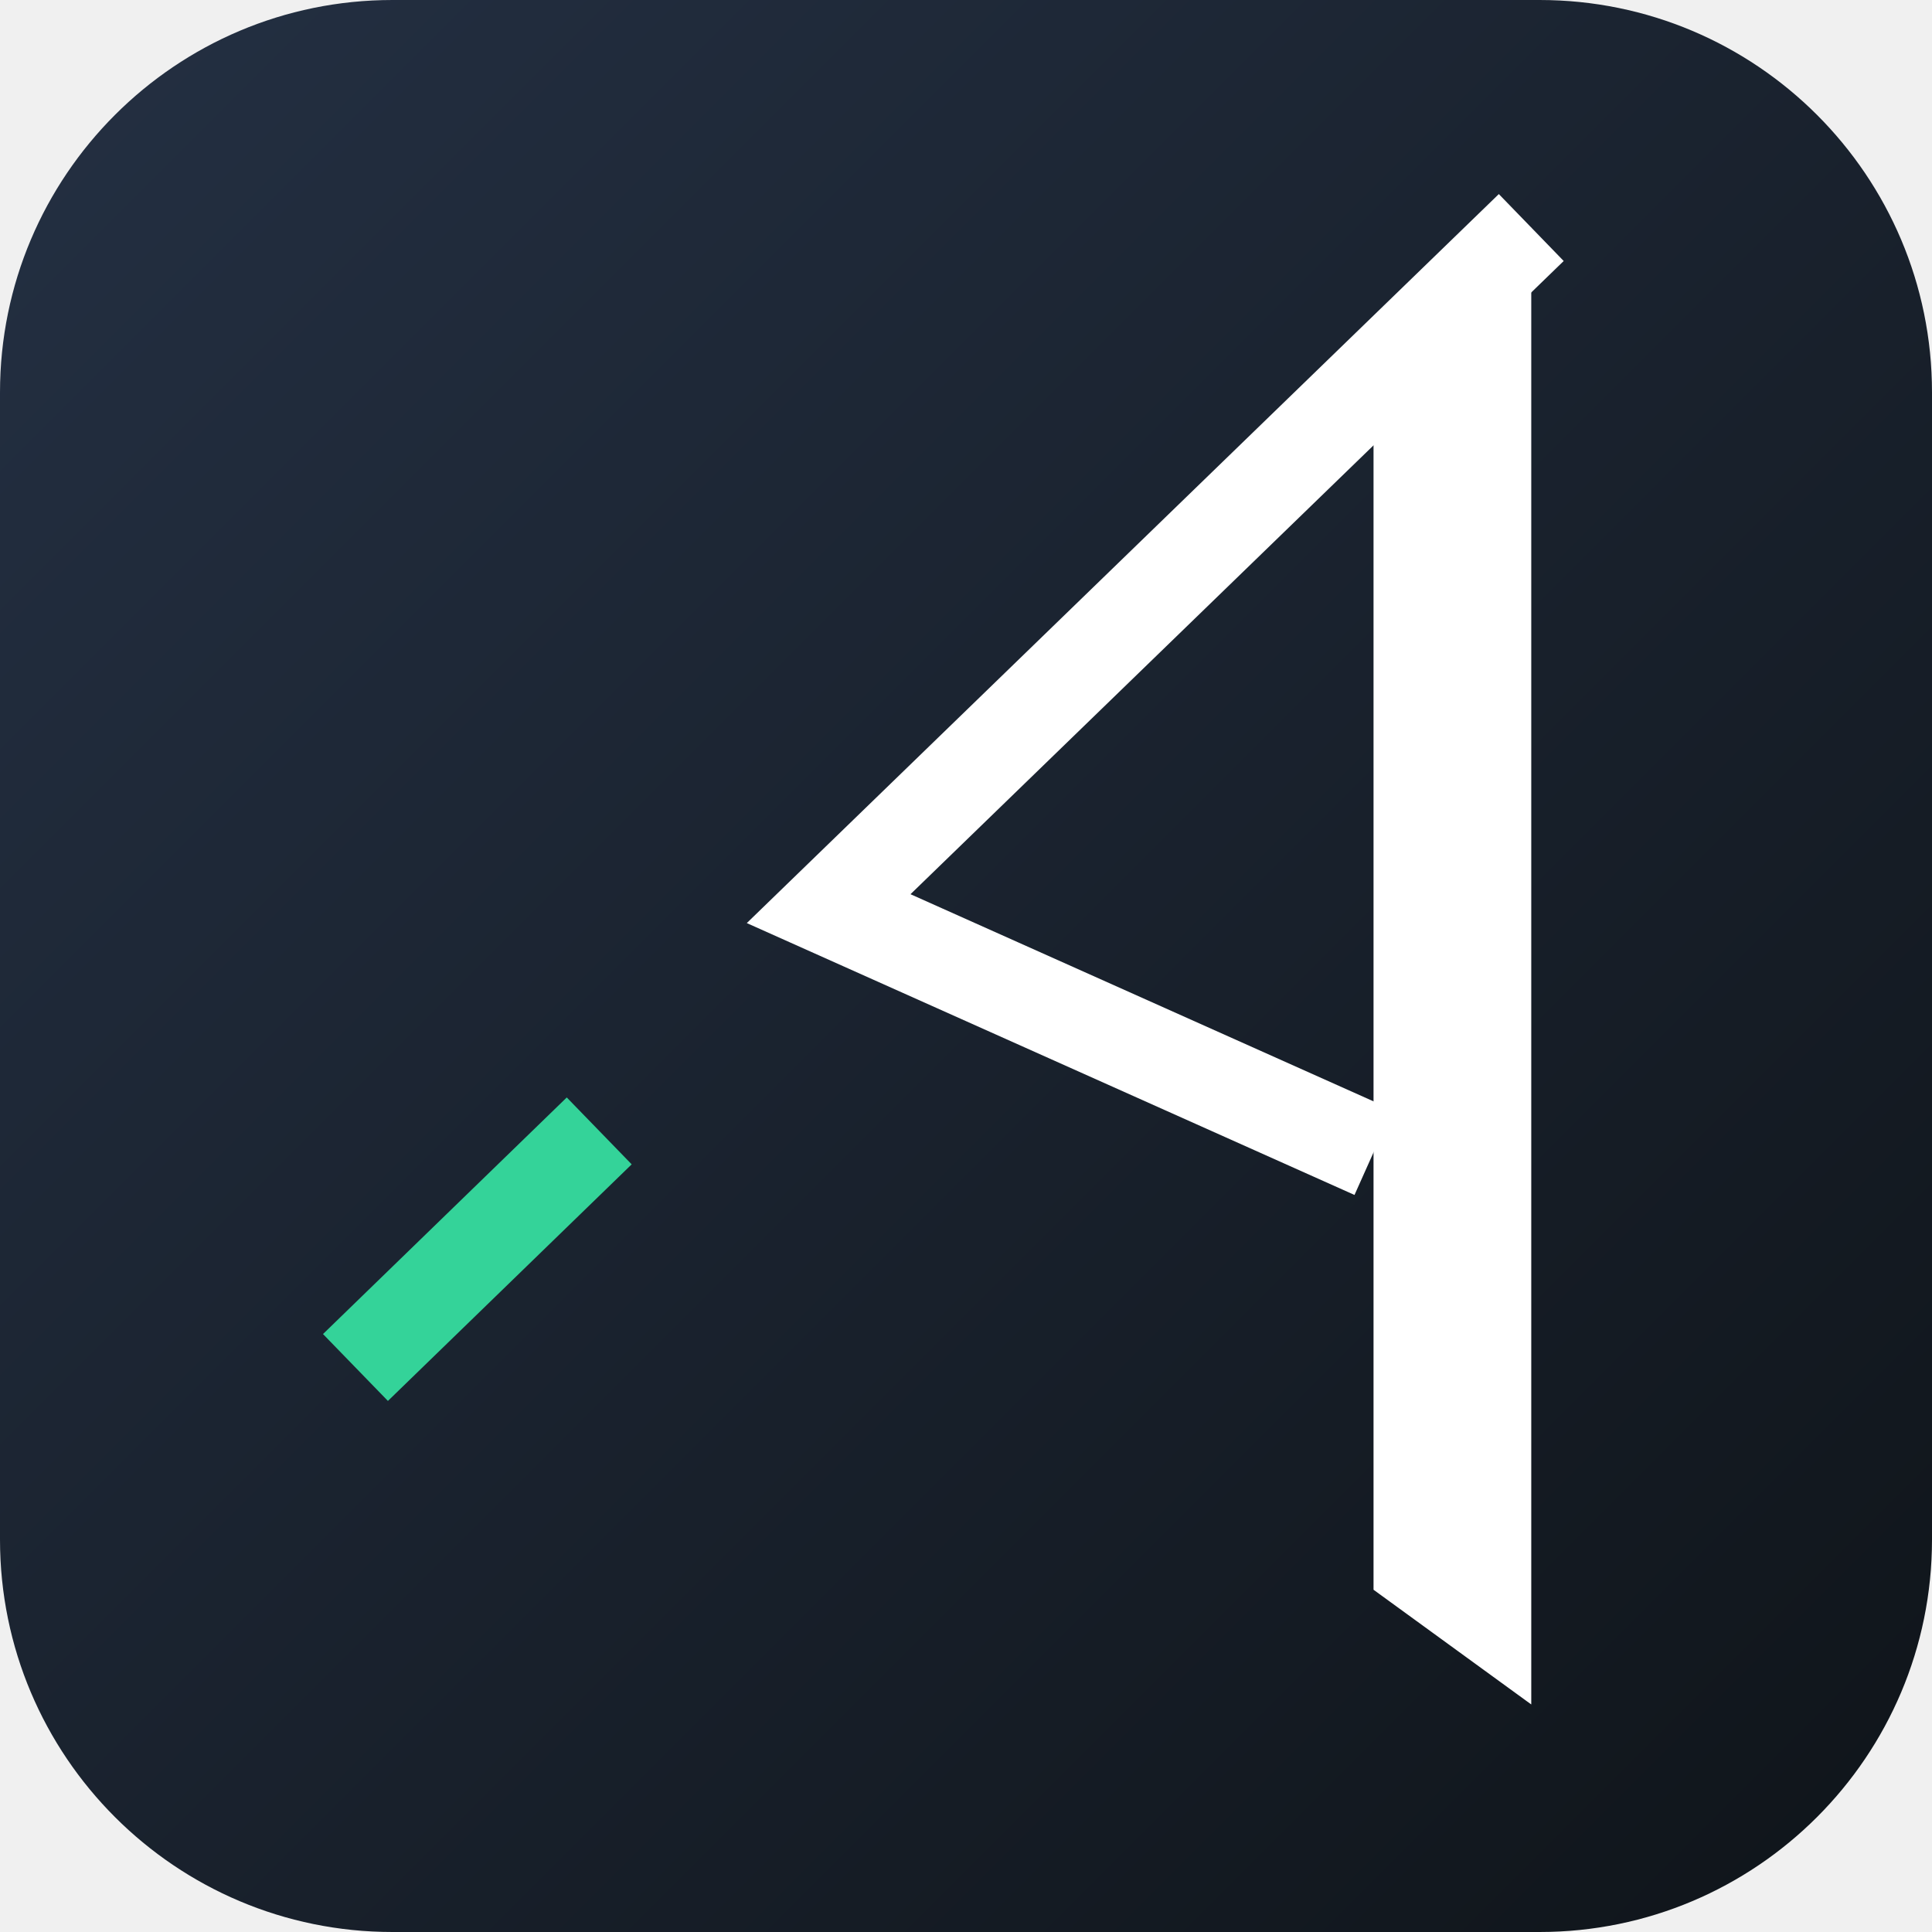
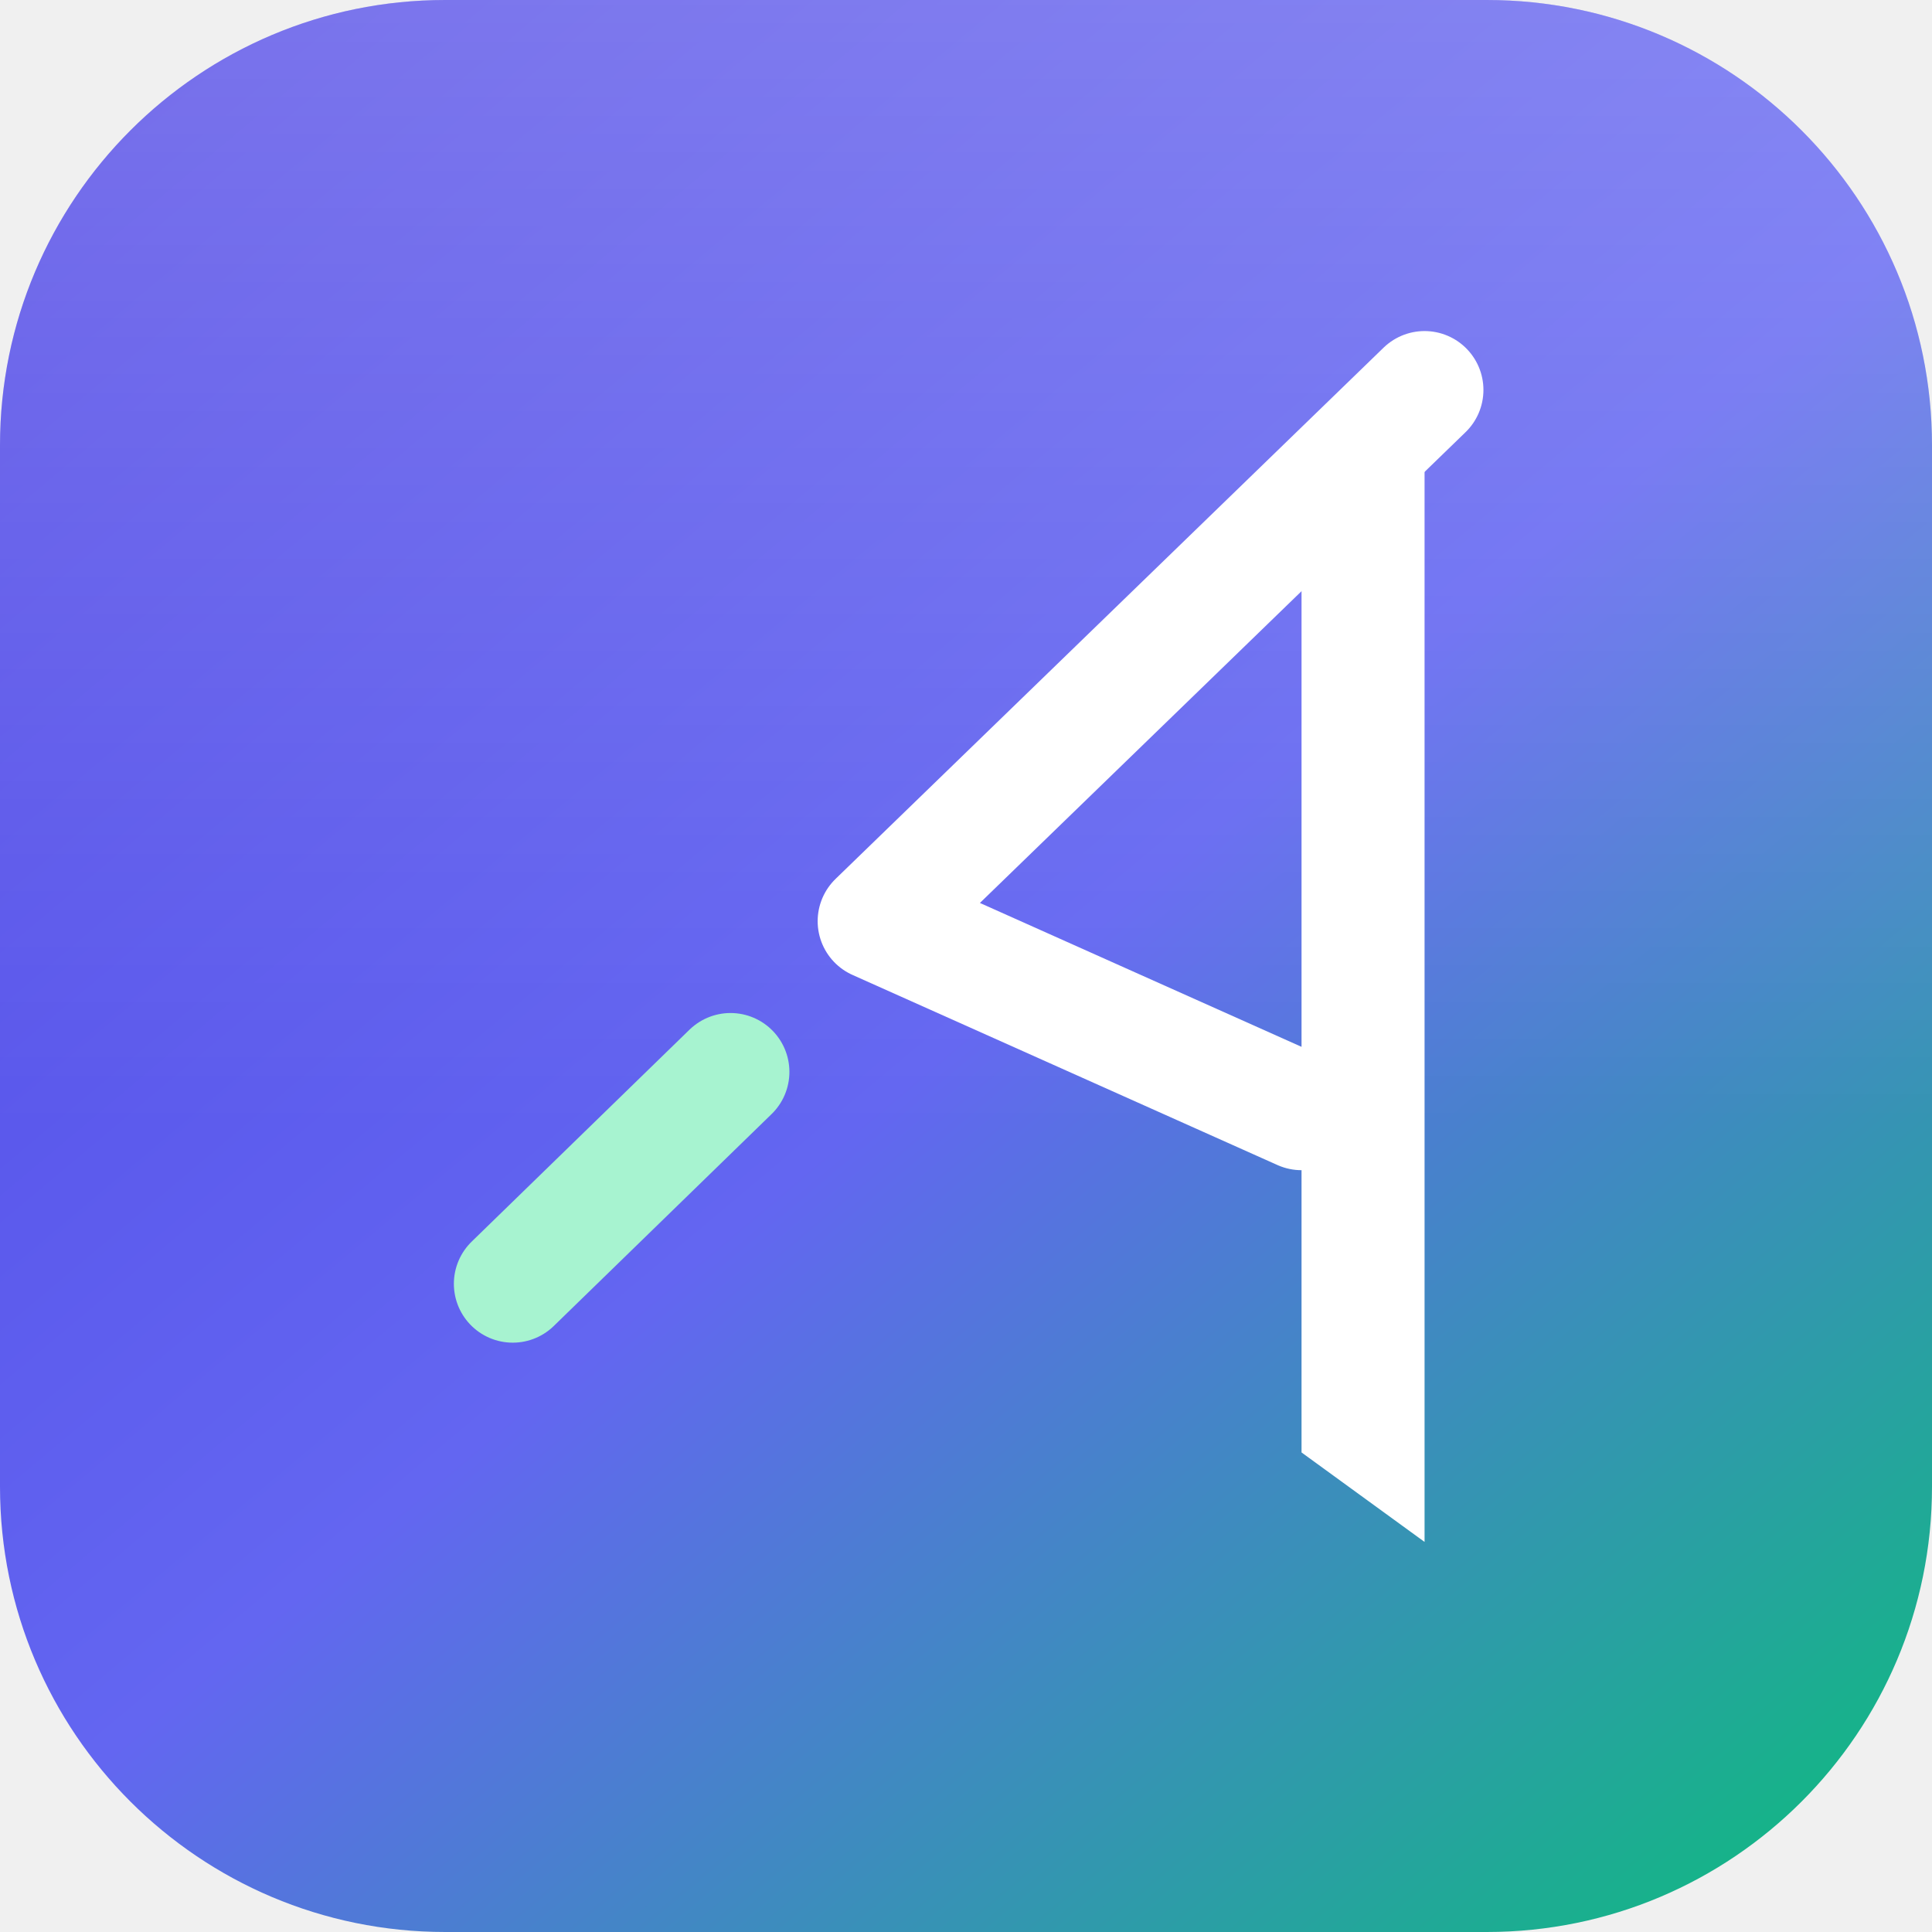
<svg xmlns="http://www.w3.org/2000/svg" viewBox="0 0 512 512" width="512" height="512">
  <defs>
-     <linearGradient id="bg" x1="0" y1="0" x2="1" y2="1">
-       <stop offset="0" stop-color="#243043" />
-       <stop offset="1" stop-color="#0f1419" />
+     <linearGradient id="nen" x1="0.08" y1="0" x2="0.92" y2="1">
+       <stop offset="0" stop-color="#4f46e5" />
+       <stop offset="0.52" stop-color="#6366f1" />
+       <stop offset="1" stop-color="#10b981" />
+     </linearGradient>
+     <linearGradient id="bong" x1="0" y1="0" x2="0" y2="1">
+       <stop offset="0" stop-color="#ffffff" stop-opacity="0.24" />
+       <stop offset="0.58" stop-color="#ffffff" stop-opacity="0" />
    </linearGradient>
  </defs>
-   <rect width="512" height="512" rx="104" fill="url(#bg)" />
-   <polygon points="364.0,101.0 405.8,60.3 405.8,451.7 364.0,421.3" fill="#ffffff" />
-   <polyline points="405.8,60.3 219.6,240.8 364.0,305.4" fill="none" stroke="#ffffff" stroke-width="24.7" stroke-linejoin="miter" stroke-miterlimit="8" />
-   <line x1="158.8" y1="299.7" x2="94.2" y2="362.4" stroke="#34d399" stroke-width="24.7" stroke-linecap="butt" />
+   <rect width="512" height="512" rx="118" fill="url(#nen)" />
+   <rect width="512" height="512" rx="118" fill="url(#bong)" />
+   <g transform="translate(61.0,56.3) scale(0.78)">
+     <polygon points="364,101 405.8,60.3 405.8,451.7 364,421.3" fill="#ffffff" />
+     <polyline points="405.8,60.3 219.6,240.8 364,305.4" fill="none" stroke="#ffffff" stroke-width="40" stroke-linejoin="round" stroke-linecap="round" />
+     <line x1="170" y1="292" x2="96" y2="364" stroke="#a7f3d0" stroke-width="40" stroke-linecap="round" />
+   </g>
</svg>
